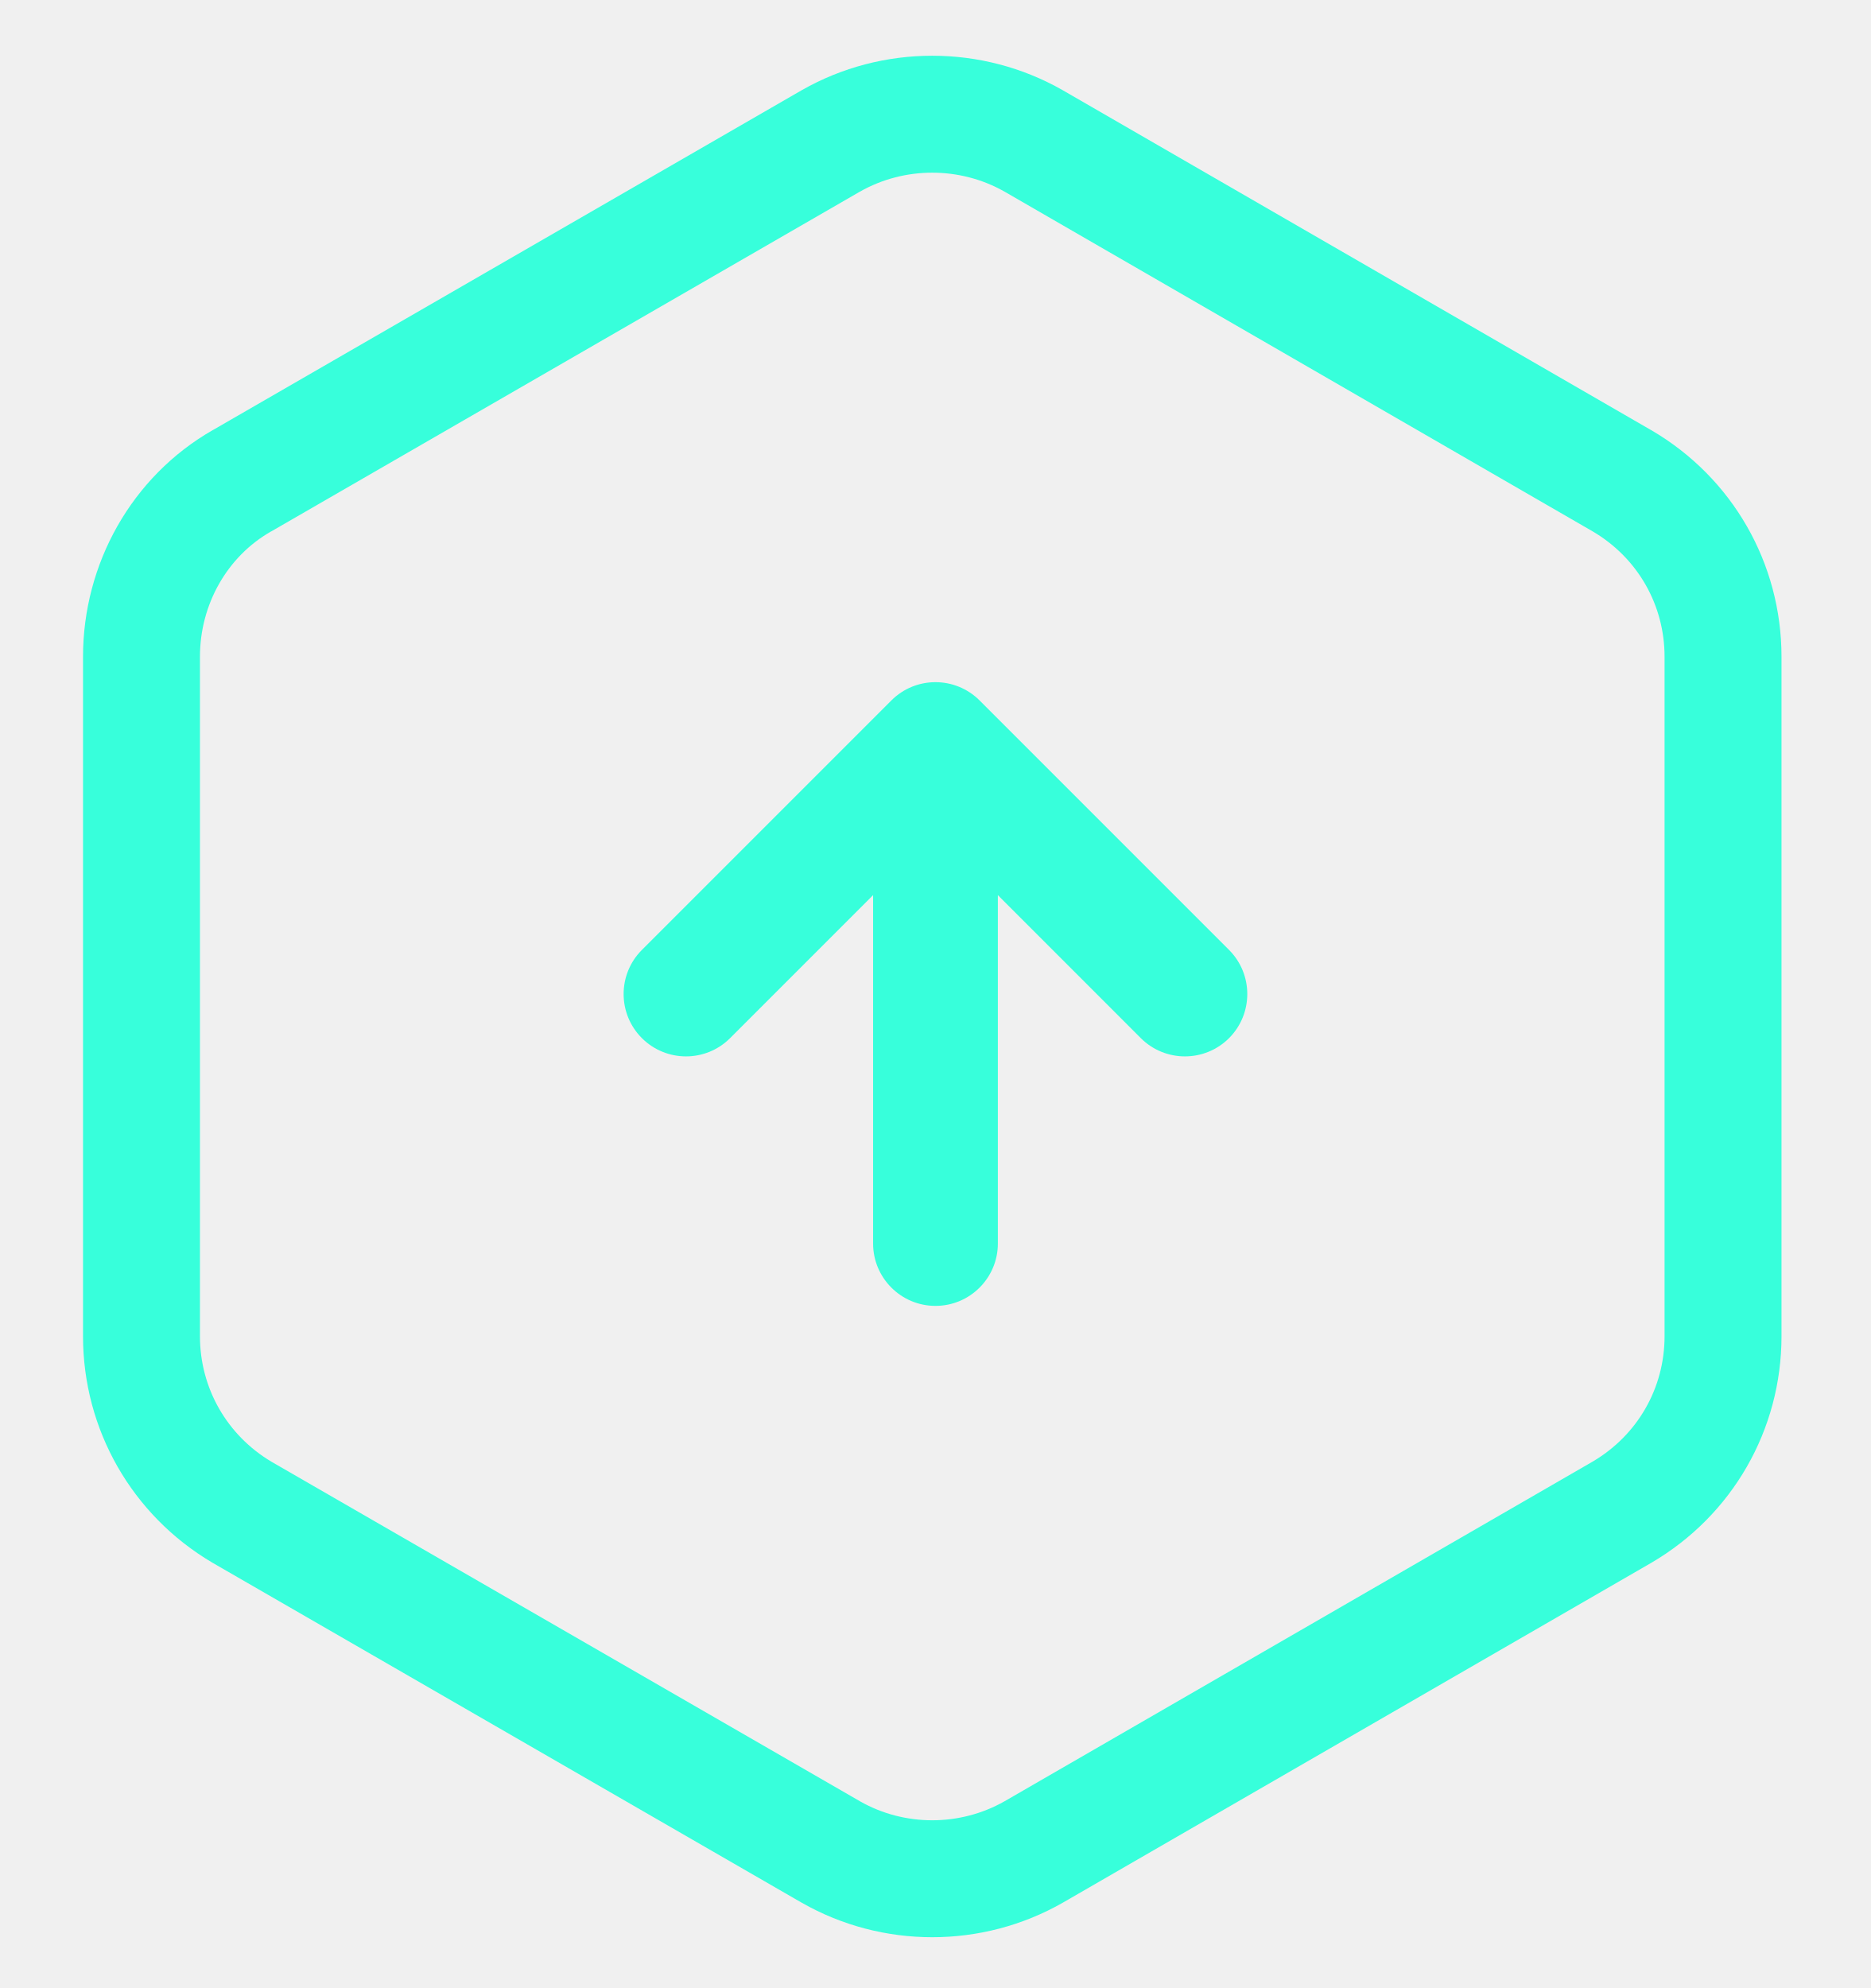
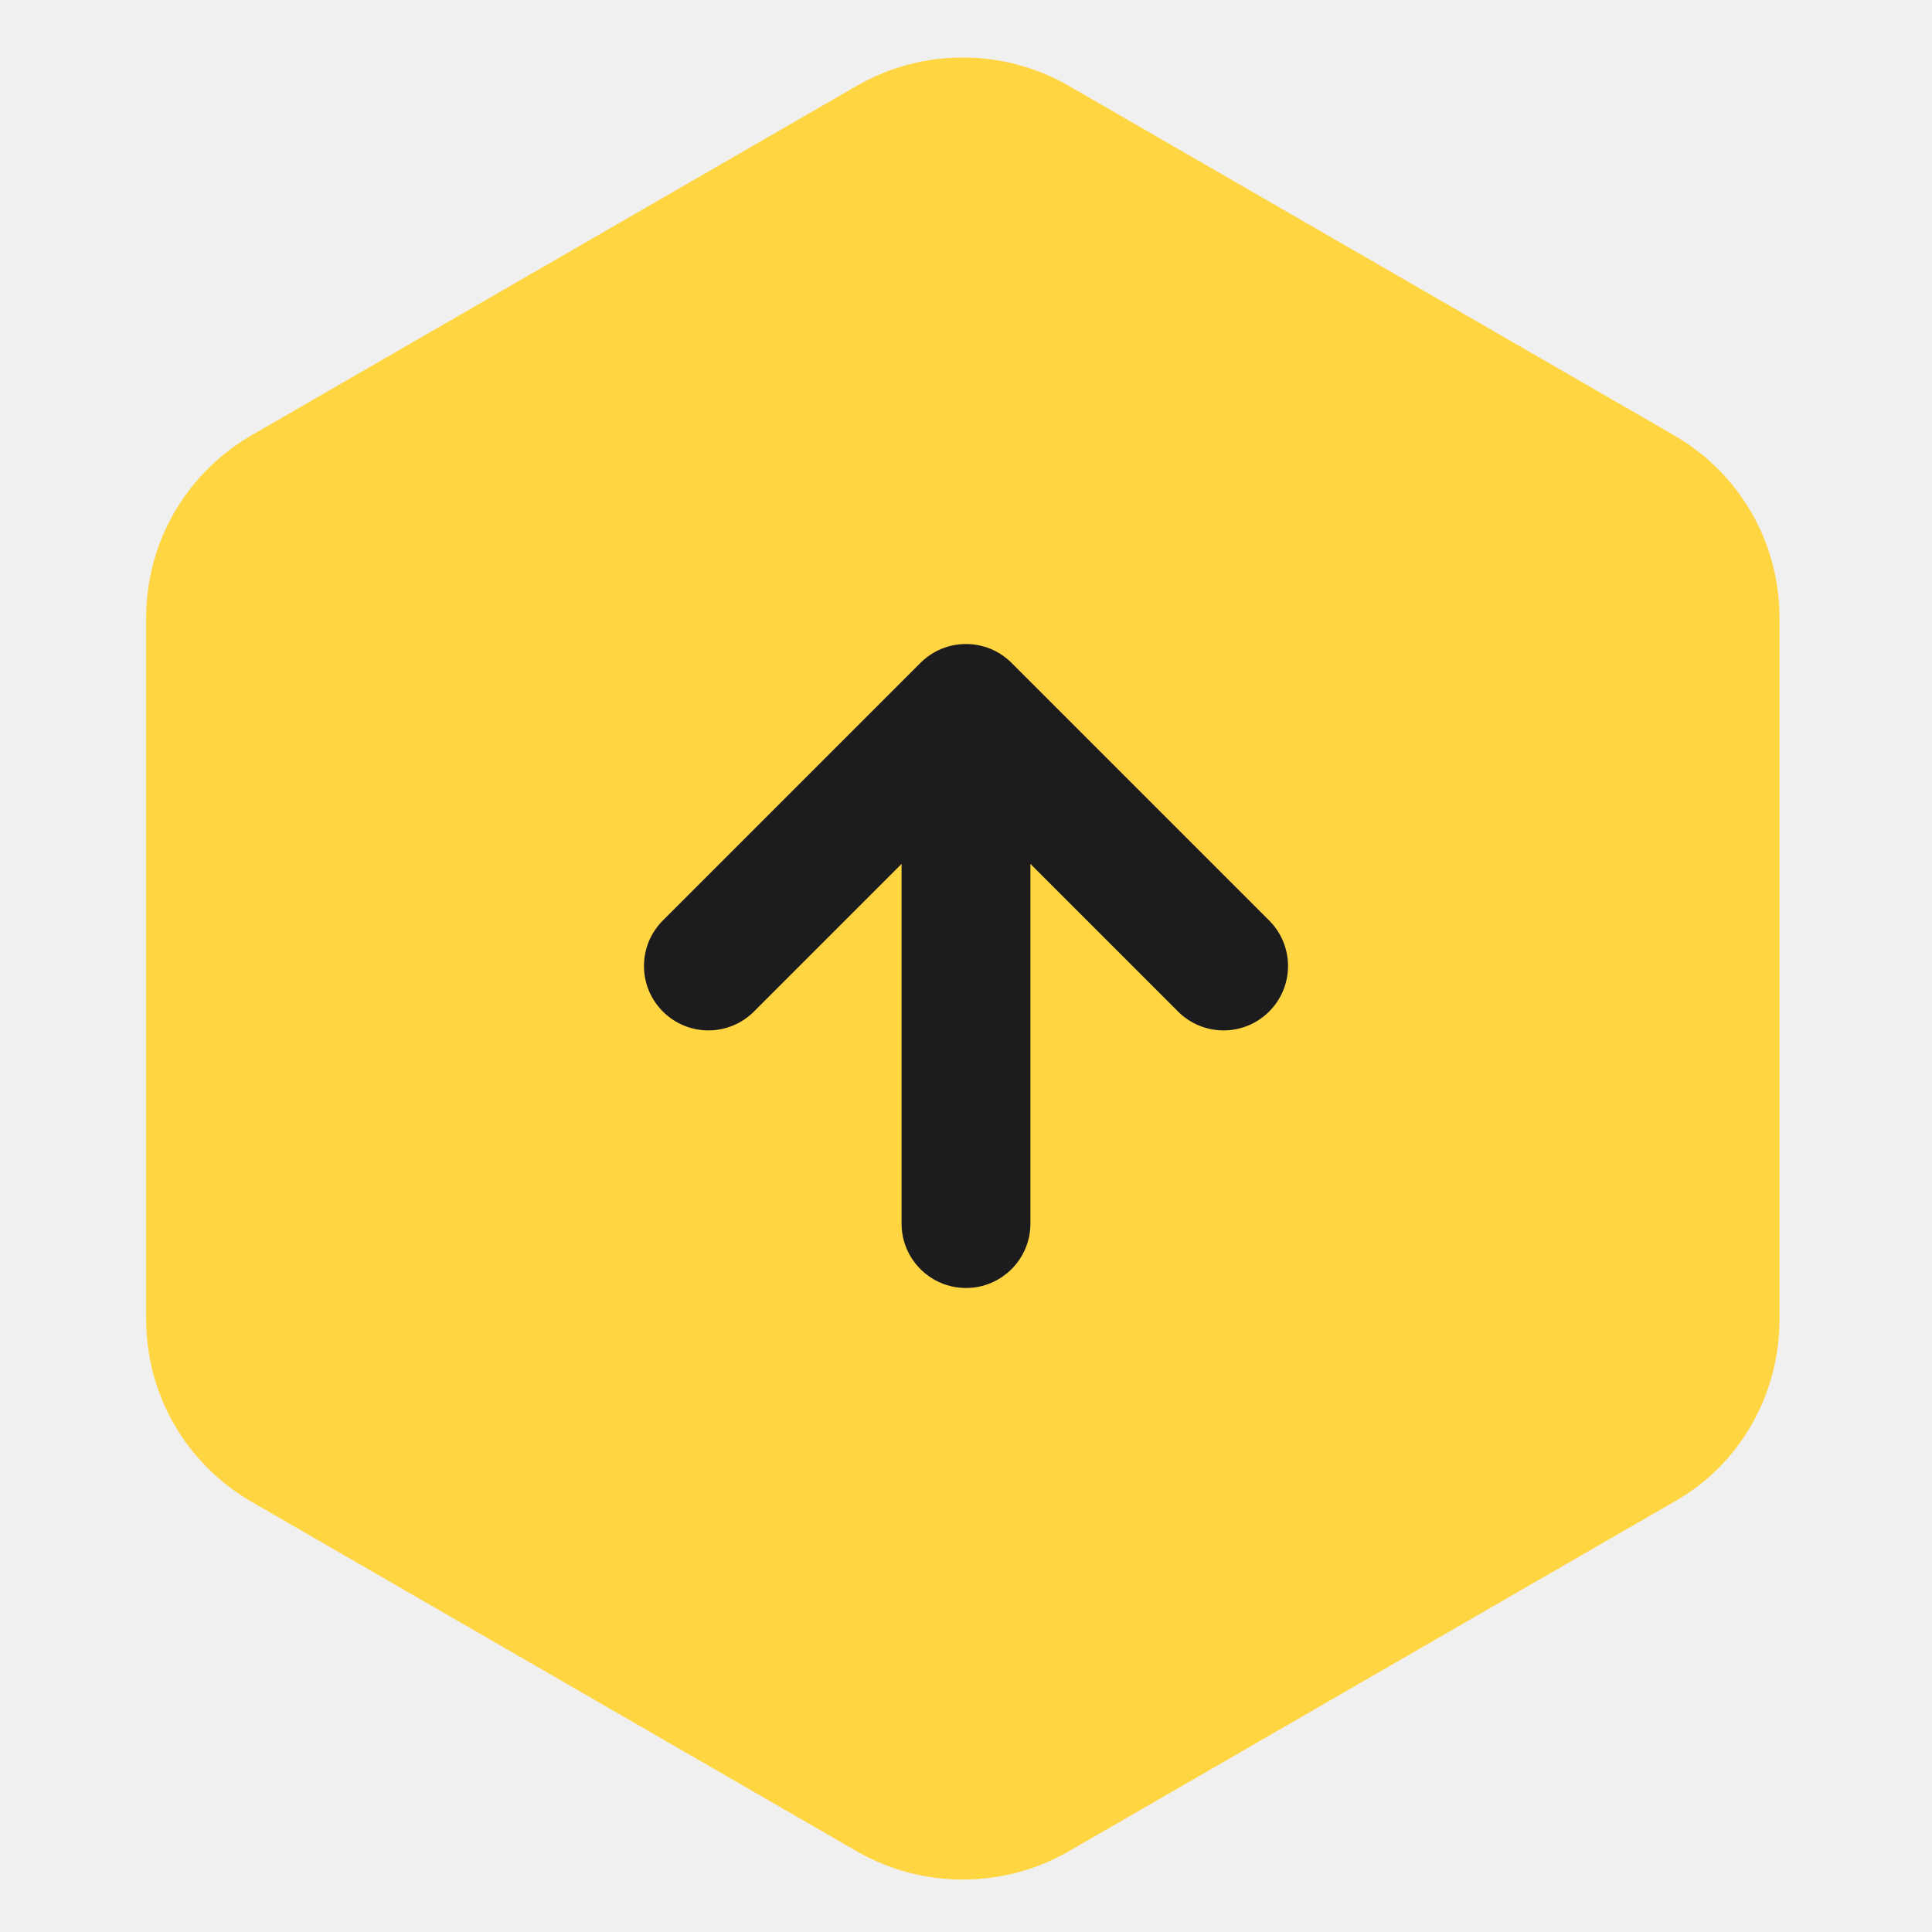
- <svg xmlns="http://www.w3.org/2000/svg" width="32" height="34" viewBox="0 0 32 34" fill="none">
+ <svg xmlns="http://www.w3.org/2000/svg" width="32" height="32" viewBox="0 0 32 32" fill="none">
+   <path d="M2.421 10.232V21.853C2.421 23.095 3.074 24.232 4.147 24.863L14.21 30.674C15.284 31.284 16.61 31.284 17.684 30.674L27.747 24.863C28.821 24.253 29.474 23.095 29.474 21.853V10.232C29.474 8.989 28.821 7.853 27.747 7.221L17.684 1.411C16.61 0.8 15.284 0.8 14.21 1.411L4.147 7.221C3.074 7.853 2.421 8.989 2.421 10.232Z" fill="#FFD541" />
  <g clip-path="url(#clip0)">
-     <path d="M16.754 11.979C16.337 11.563 15.662 11.563 15.246 11.979L10.979 16.246C10.562 16.663 10.562 17.338 10.979 17.755C11.396 18.171 12.071 18.171 12.487 17.755L14.933 15.309L14.933 21.267C14.933 21.856 15.411 22.334 16 22.334C16.589 22.334 17.067 21.856 17.067 21.267L17.067 15.309L19.512 17.755C19.929 18.171 20.604 18.171 21.021 17.755C21.437 17.338 21.437 16.663 21.021 16.246L16.754 11.979Z" fill="#37FFDB" />
+     <path d="M16.754 10.979C16.338 10.563 15.662 10.563 15.246 10.979L10.979 15.246C10.562 15.662 10.562 16.338 10.979 16.754C11.396 17.171 12.071 17.171 12.488 16.754L14.933 14.309L14.933 20.267C14.933 20.856 15.411 21.333 16 21.333C16.589 21.333 17.067 20.856 17.067 20.267L17.067 14.309L19.512 16.754C19.929 17.171 20.604 17.171 21.021 16.754C21.438 16.338 21.438 15.662 21.021 15.246L16.754 10.979Z" fill="#1C1C1F" />
  </g>
-   <path fill-rule="evenodd" clip-rule="evenodd" d="M18.176 32.542C16.798 33.328 15.091 33.328 13.714 32.542L13.71 32.54L3.631 26.725C2.257 25.913 1.42 24.45 1.42 22.853L1.42 11.232C1.42 9.646 2.249 8.15 3.642 7.354C3.643 7.354 3.644 7.353 3.645 7.353L13.71 1.544L13.714 1.542C15.091 0.757 16.798 0.757 18.175 1.542L18.18 1.545L28.24 7.356L28.244 7.358C29.631 8.168 30.47 9.634 30.47 11.232L30.47 22.853C30.47 24.451 29.631 25.916 28.245 26.727L28.24 26.73L18.176 32.542ZM17.182 30.806C17.183 30.806 17.183 30.806 17.184 30.805L27.237 24.999C28.009 24.546 28.47 23.739 28.47 22.853L28.47 11.232C28.47 10.346 28.009 9.538 27.237 9.086C27.237 9.086 27.236 9.085 27.235 9.085L17.184 3.279C17.184 3.279 17.183 3.278 17.182 3.278C16.42 2.845 15.469 2.845 14.707 3.278C14.706 3.279 14.706 3.279 14.705 3.279L4.64 9.088L4.635 9.09C3.889 9.515 3.42 10.334 3.42 11.232L3.42 22.853C3.42 23.739 3.881 24.547 4.644 25L14.706 30.805C14.706 30.805 14.707 30.806 14.707 30.806C15.469 31.24 16.42 31.24 17.182 30.806Z" fill="#37FFDB" />
  <defs>
    <clipPath id="clip0">
-       <rect width="10.667" height="10.667" fill="white" transform="translate(10.6665 11.667)" />
+       <rect width="10.667" height="10.667" fill="white" transform="translate(10.6667 10.6667)" />
    </clipPath>
  </defs>
</svg>
